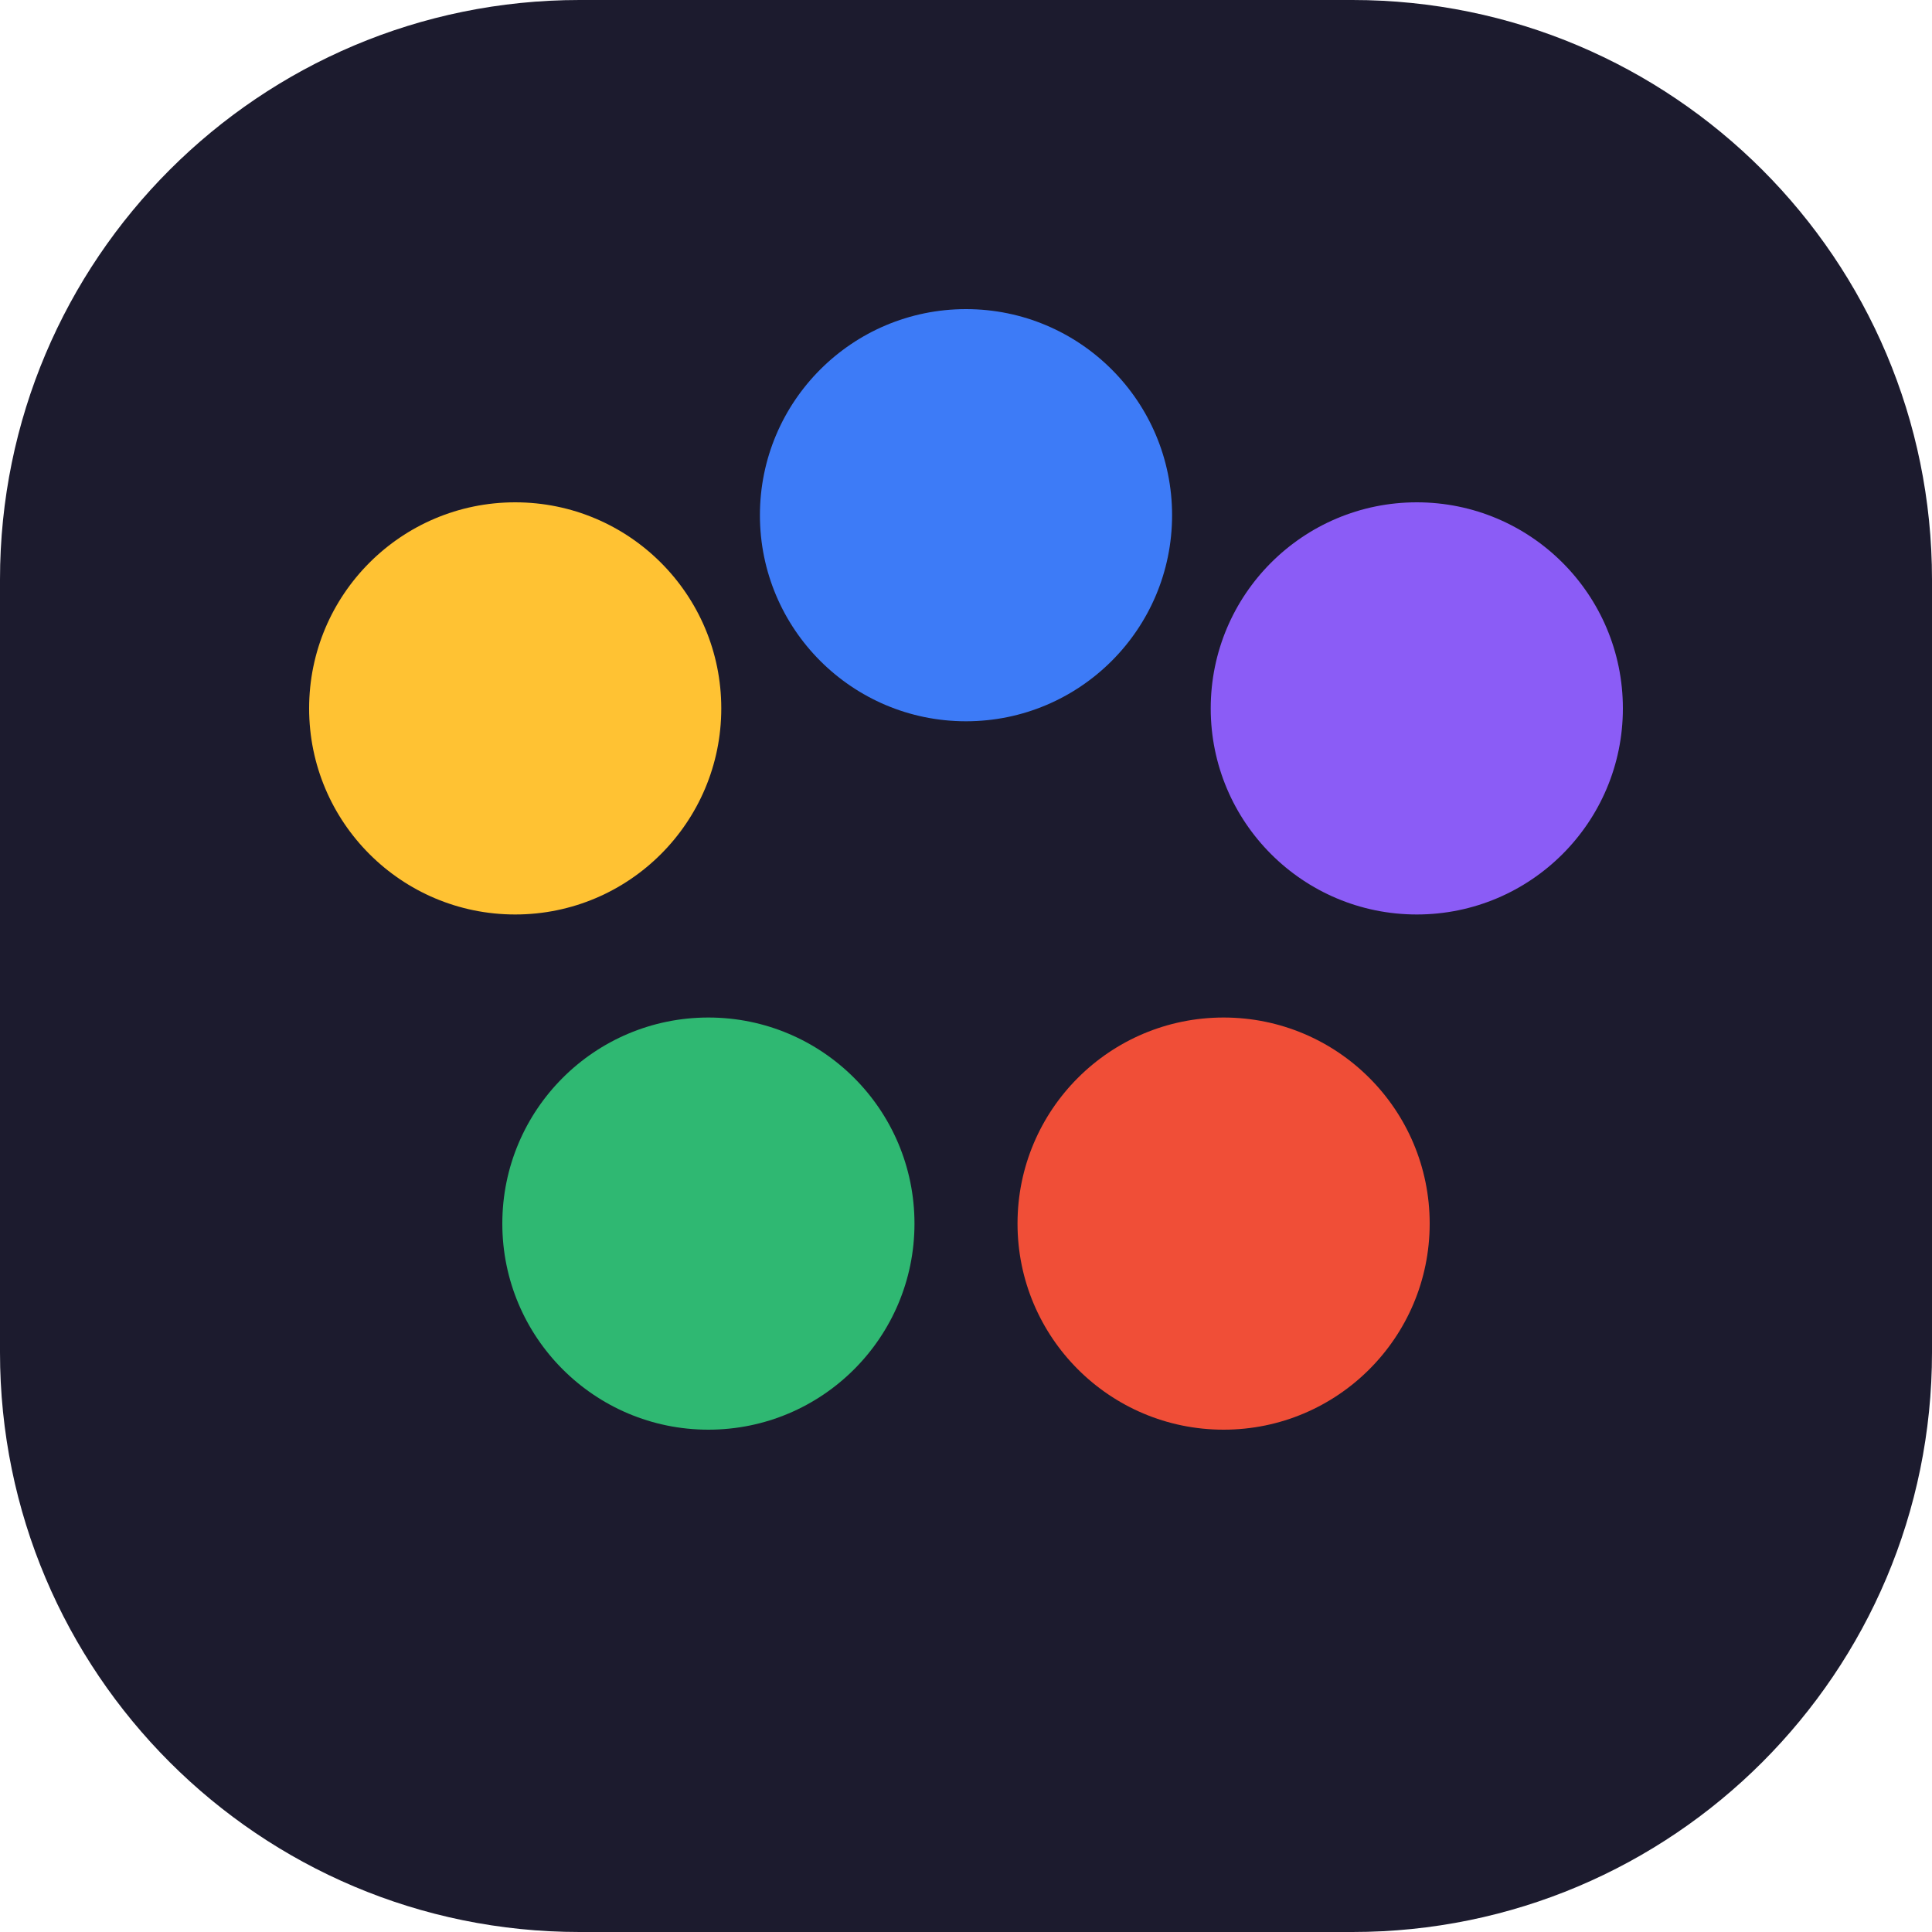
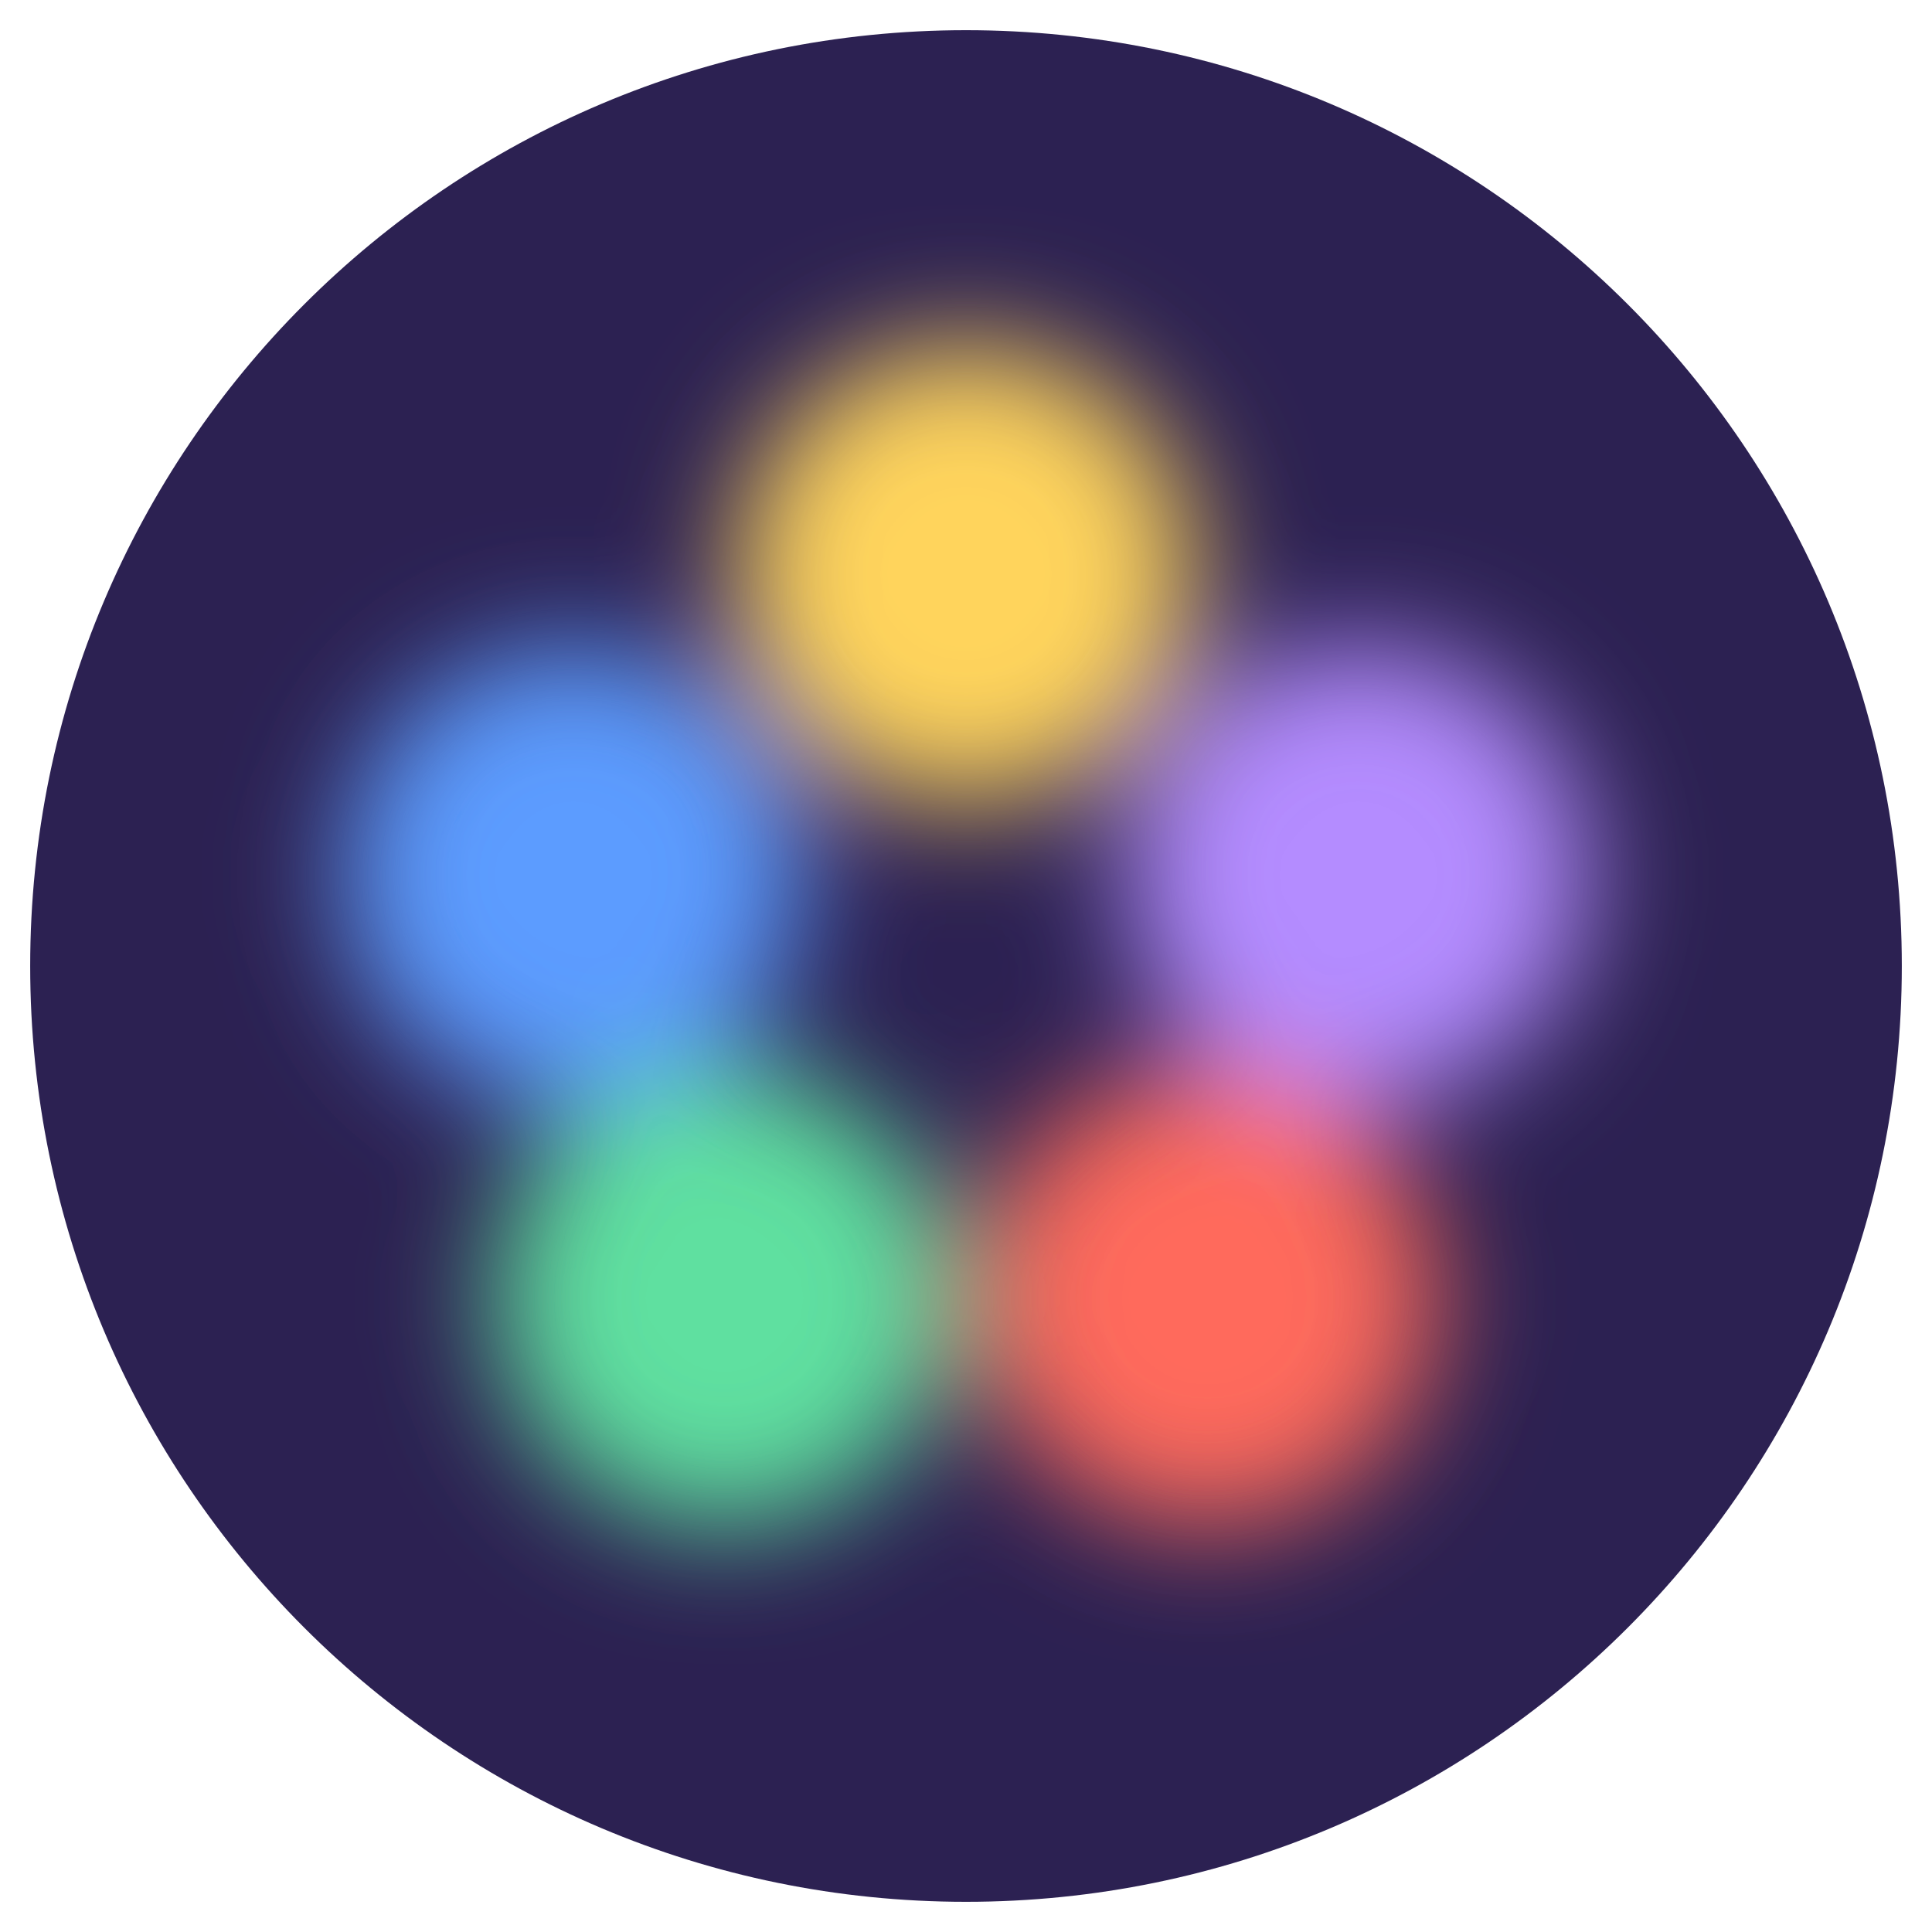
- <svg xmlns="http://www.w3.org/2000/svg" viewBox="0 0 30 30">
-   <rect width="30" height="30" rx="9" fill="#1C1B2E" />
-   <circle cx="8" cy="11" r="3.2" fill="#FFC233" />
-   <circle cx="15" cy="8" r="3.2" fill="#3D7BF7" />
-   <circle cx="22" cy="11" r="3.2" fill="#8B5CF6" />
-   <circle cx="11" cy="19" r="3.2" fill="#2FB872" />
-   <circle cx="19" cy="19" r="3.2" fill="#F04E37" />
+ <svg xmlns="http://www.w3.org/2000/svg" viewBox="0 0 32 32">
+   <defs>
+     <filter id="b" x="-50%" y="-50%" width="200%" height="200%">
+       <feGaussianBlur stdDeviation="1" />
+     </filter>
+   </defs>
+   <circle cx="16" cy="16" r="15.5" fill="#2C2152" />
+   <g filter="url(#b)">
+     <circle cx="16" cy="9.5" r="3.8" fill="#FFD45C" />
+     <circle cx="9.5" cy="14.5" r="3.8" fill="#5B9CFF" />
+     <circle cx="22.5" cy="14.5" r="3.8" fill="#B48CFF" />
+     <circle cx="12" cy="21.5" r="3.8" fill="#5FE0A0" />
+     <circle cx="20" cy="21.5" r="3.8" fill="#FF6B5B" />
+   </g>
</svg>
